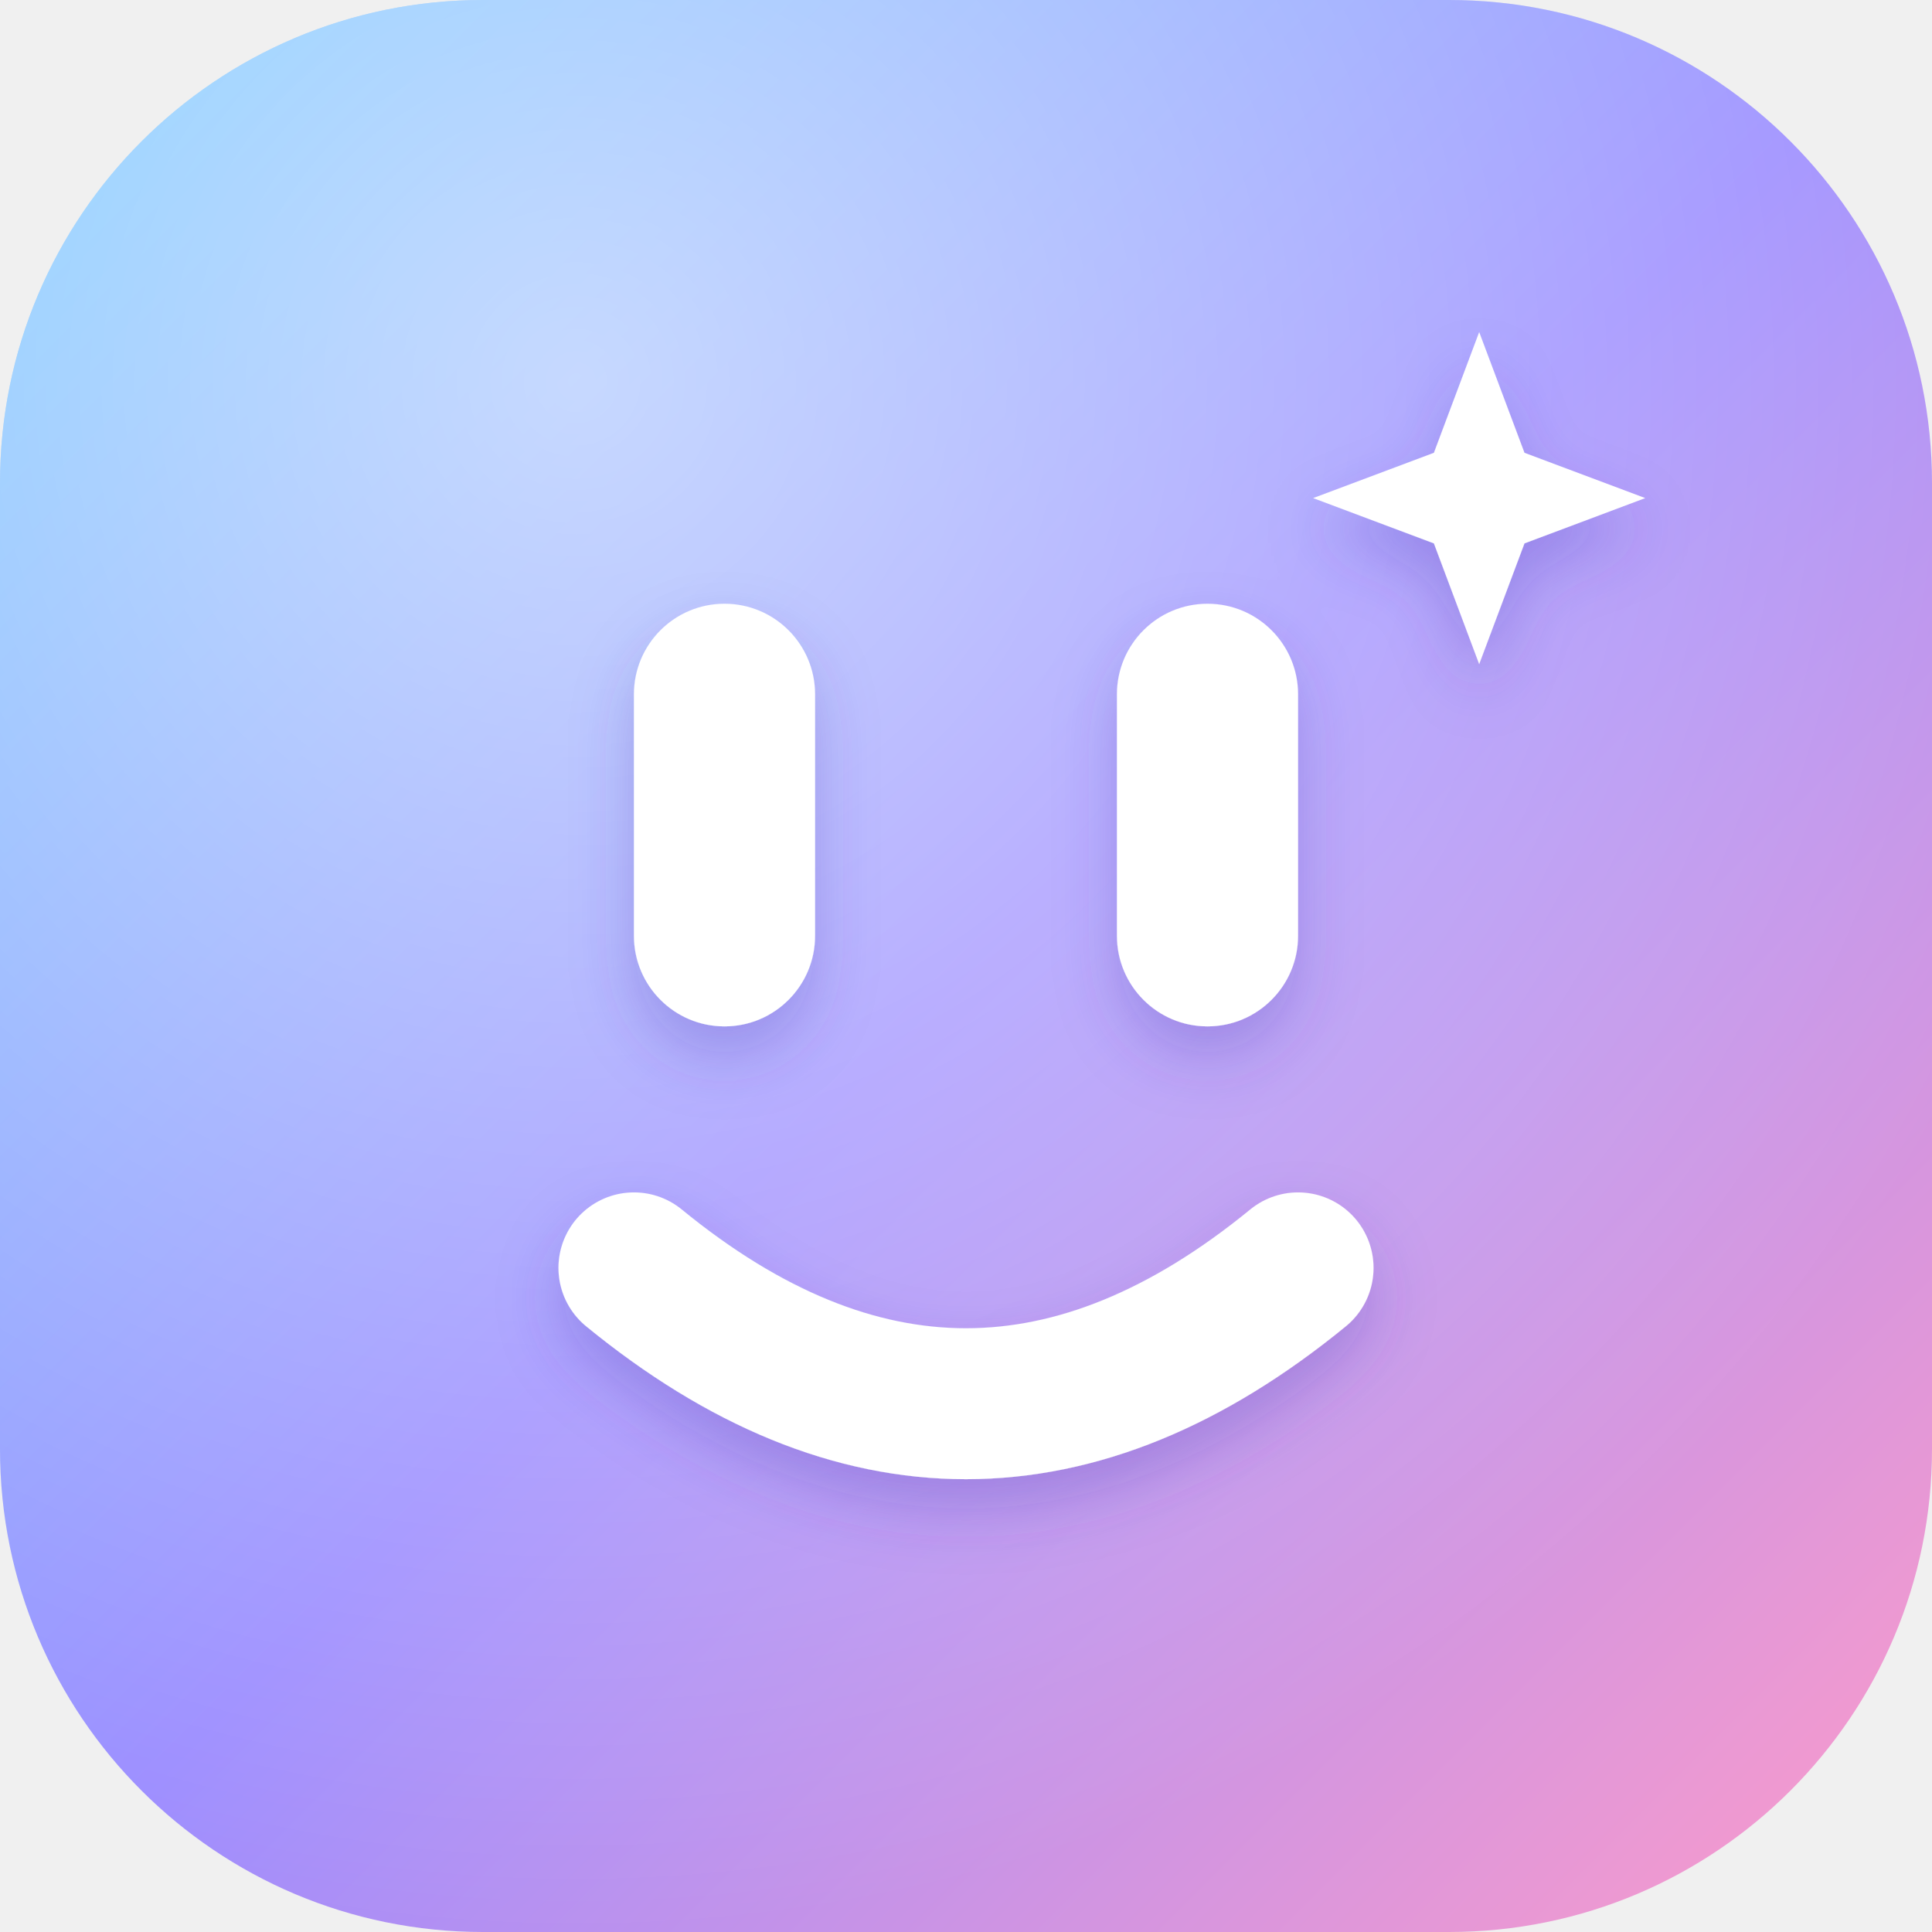
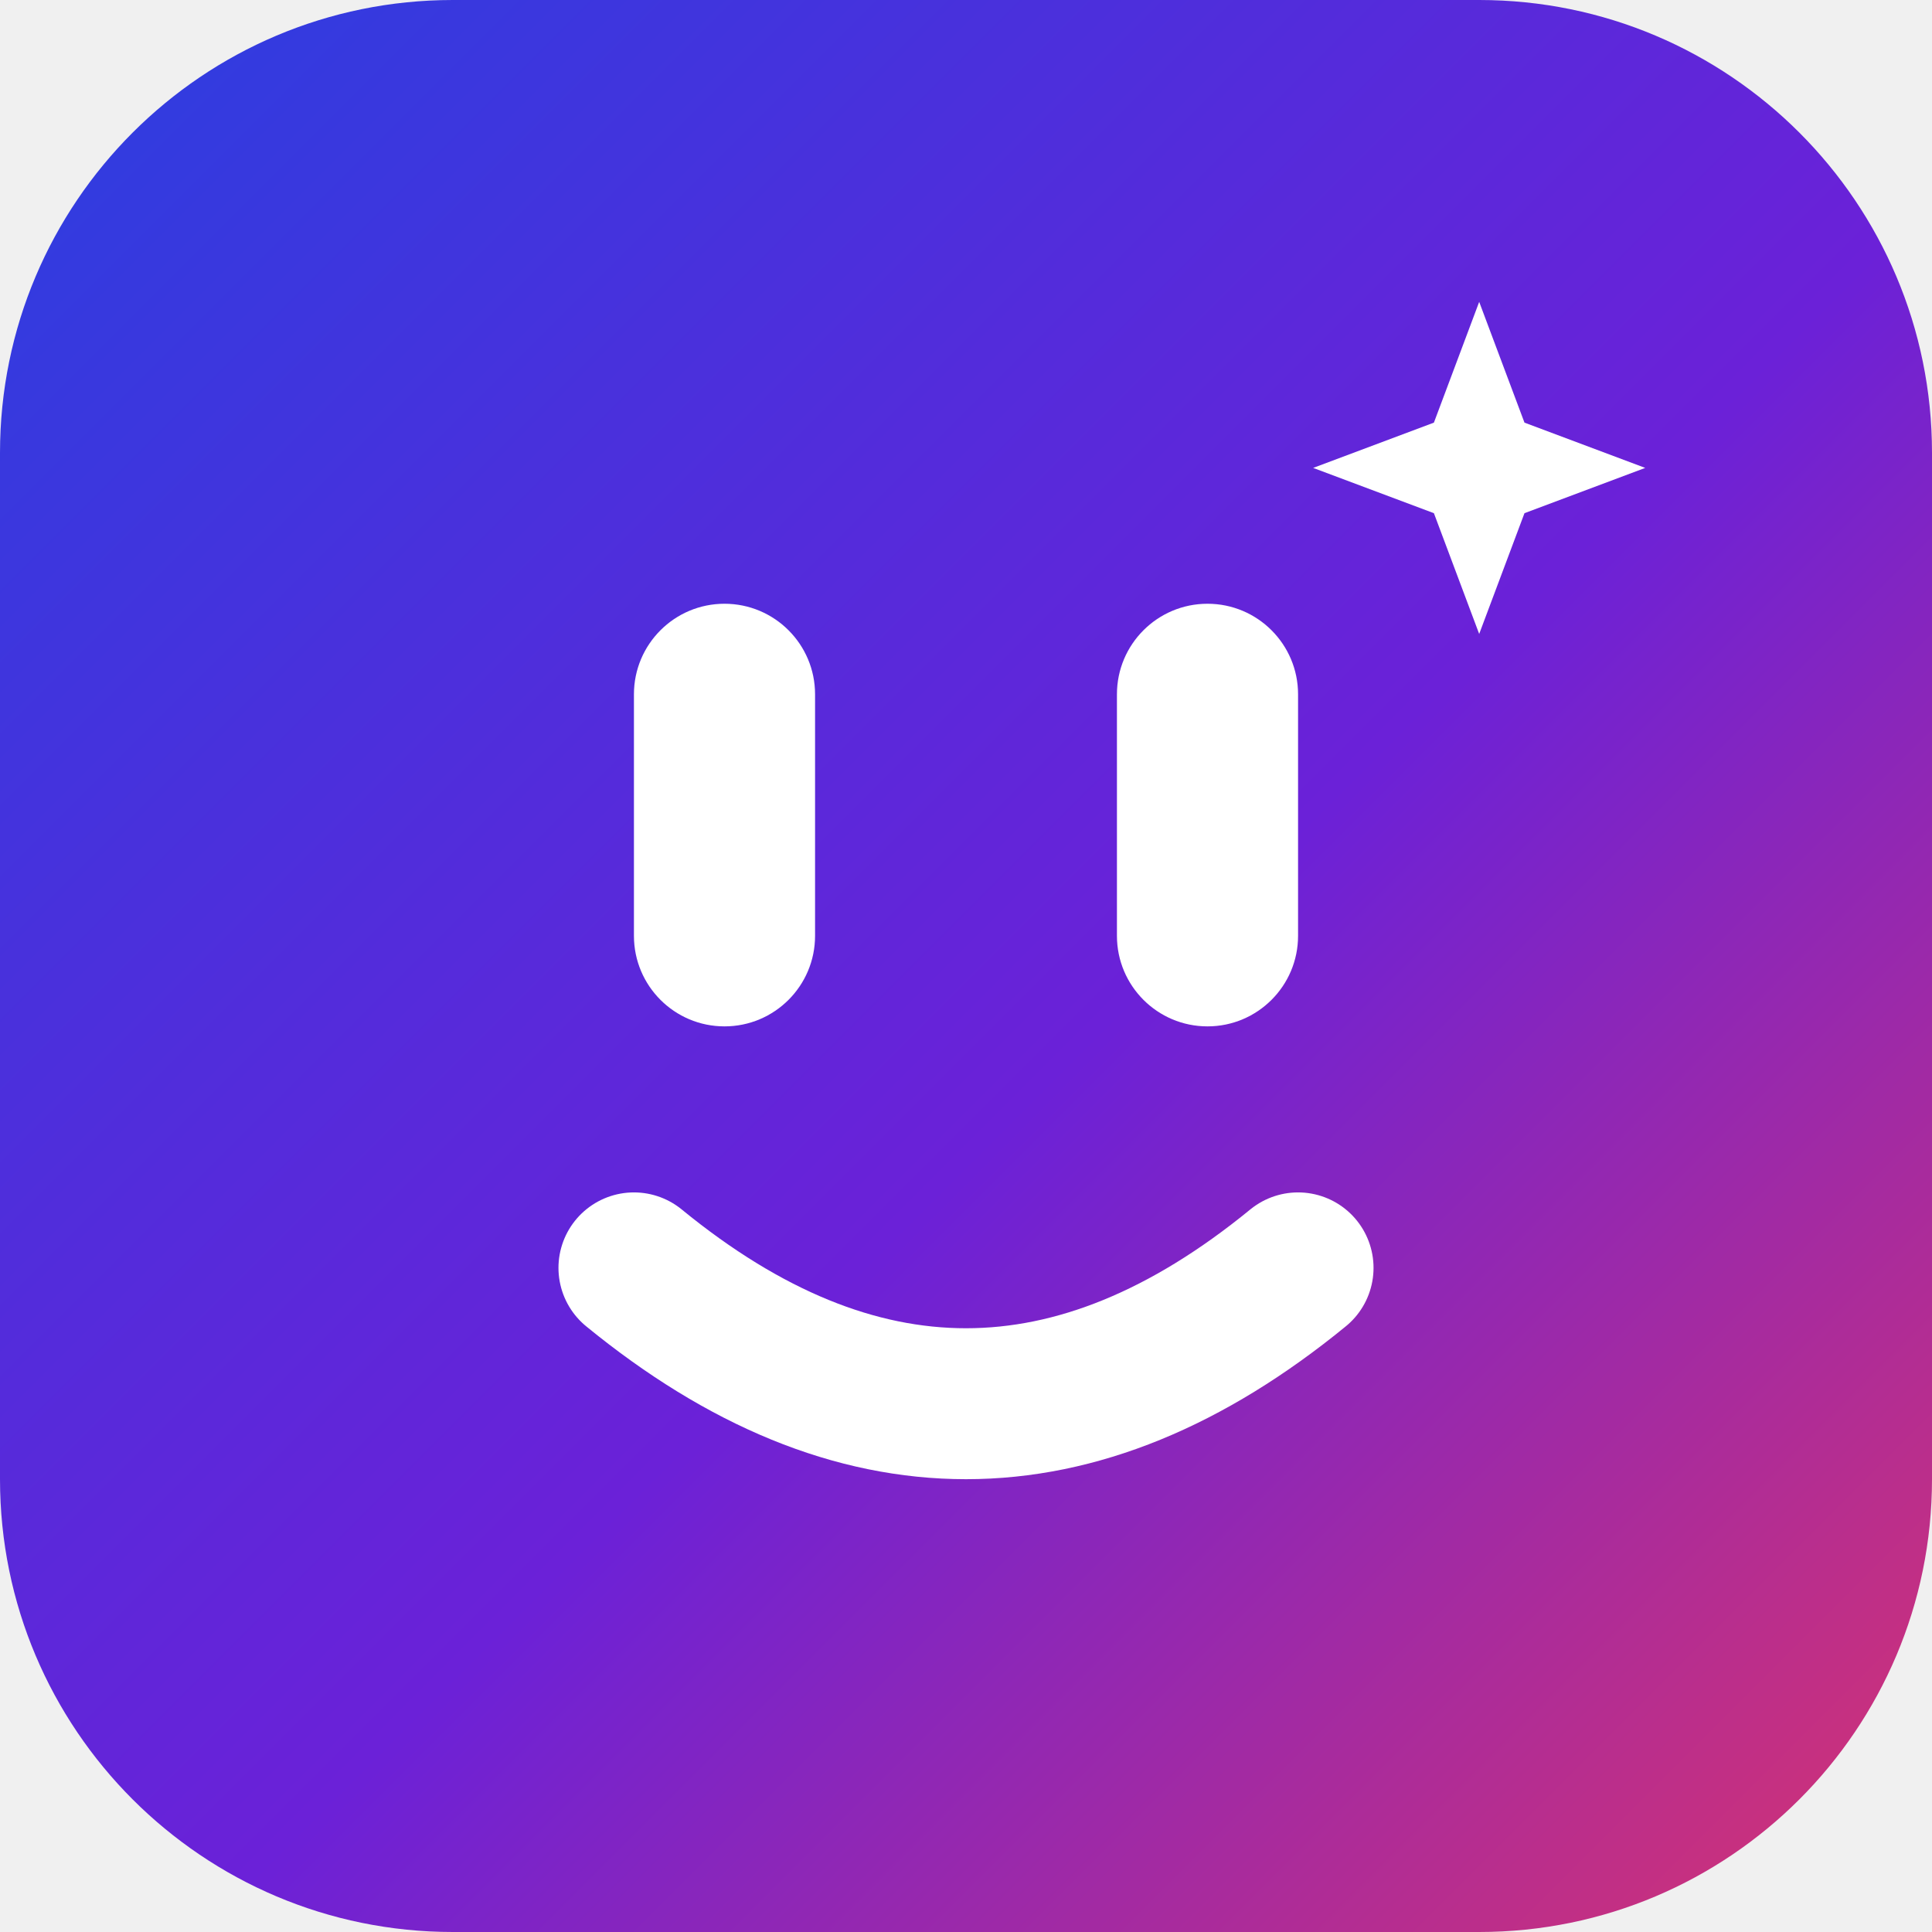
<svg xmlns="http://www.w3.org/2000/svg" viewBox="0 0 128 128">
  <defs>
    <linearGradient id="g" x1="0" y1="0" x2="1" y2="1">
-       <stop offset="0" stop-color="#67C7FF" />
-       <stop offset=".5" stop-color="#9B8CFF" />
-       <stop offset="1" stop-color="#FF9CC8" />
+       <stop offset="0" stop-color="#2A3FE0" />
+       <stop offset="0.55" stop-color="#6B21D8" />
+       <stop offset="1" stop-color="#D9336E" />
    </linearGradient>
-     <radialGradient id="h" cx=".3" cy=".2" r=".8">
-       <stop offset="0" stop-color="#fff" stop-opacity=".55" />
-       <stop offset="1" stop-color="#fff" stop-opacity="0" />
-     </radialGradient>
-     <filter id="s" x="-20%" y="-20%" width="140%" height="140%">
-       <feDropShadow dx="0" dy="2" stdDeviation="2" flood-color="#4B3FB8" flood-opacity=".28" />
-     </filter>
  </defs>
-   <rect width="128" height="128" rx="32" fill="url(#g)" />
-   <rect width="128" height="128" rx="32" fill="url(#h)" />
-   <g filter="url(#s)">
-     <rect x="42" y="40" width="12" height="28" rx="6" fill="#fff" />
-     <rect x="74" y="40" width="12" height="28" rx="6" fill="#fff" />
-     <path d="M42 84 Q64 102 86 84" stroke="#fff" stroke-linecap="round" stroke-linejoin="round" fill="none" stroke-width="10" />
-     <path d="M98 22 l3 8 8 3 -8 3 -3 8 -3 -8 -8 -3 8 -3z" fill="#fff" />
-   </g>
+   <rect width="128" height="128" rx="30" fill="url(#g)" />
+   <rect x="42" y="40" width="12" height="28" rx="6" fill="#fff" />
+   <rect x="74" y="40" width="12" height="28" rx="6" fill="#fff" />
+   <path d="M42 84 Q64 102 86 84" stroke="#fff" stroke-linecap="round" stroke-linejoin="round" fill="none" stroke-width="10" />
+   <path d="M98 20 l3 8 8 3 -8 3 -3 8 -3 -8 -8 -3 8 -3z" fill="#fff" />
</svg>
